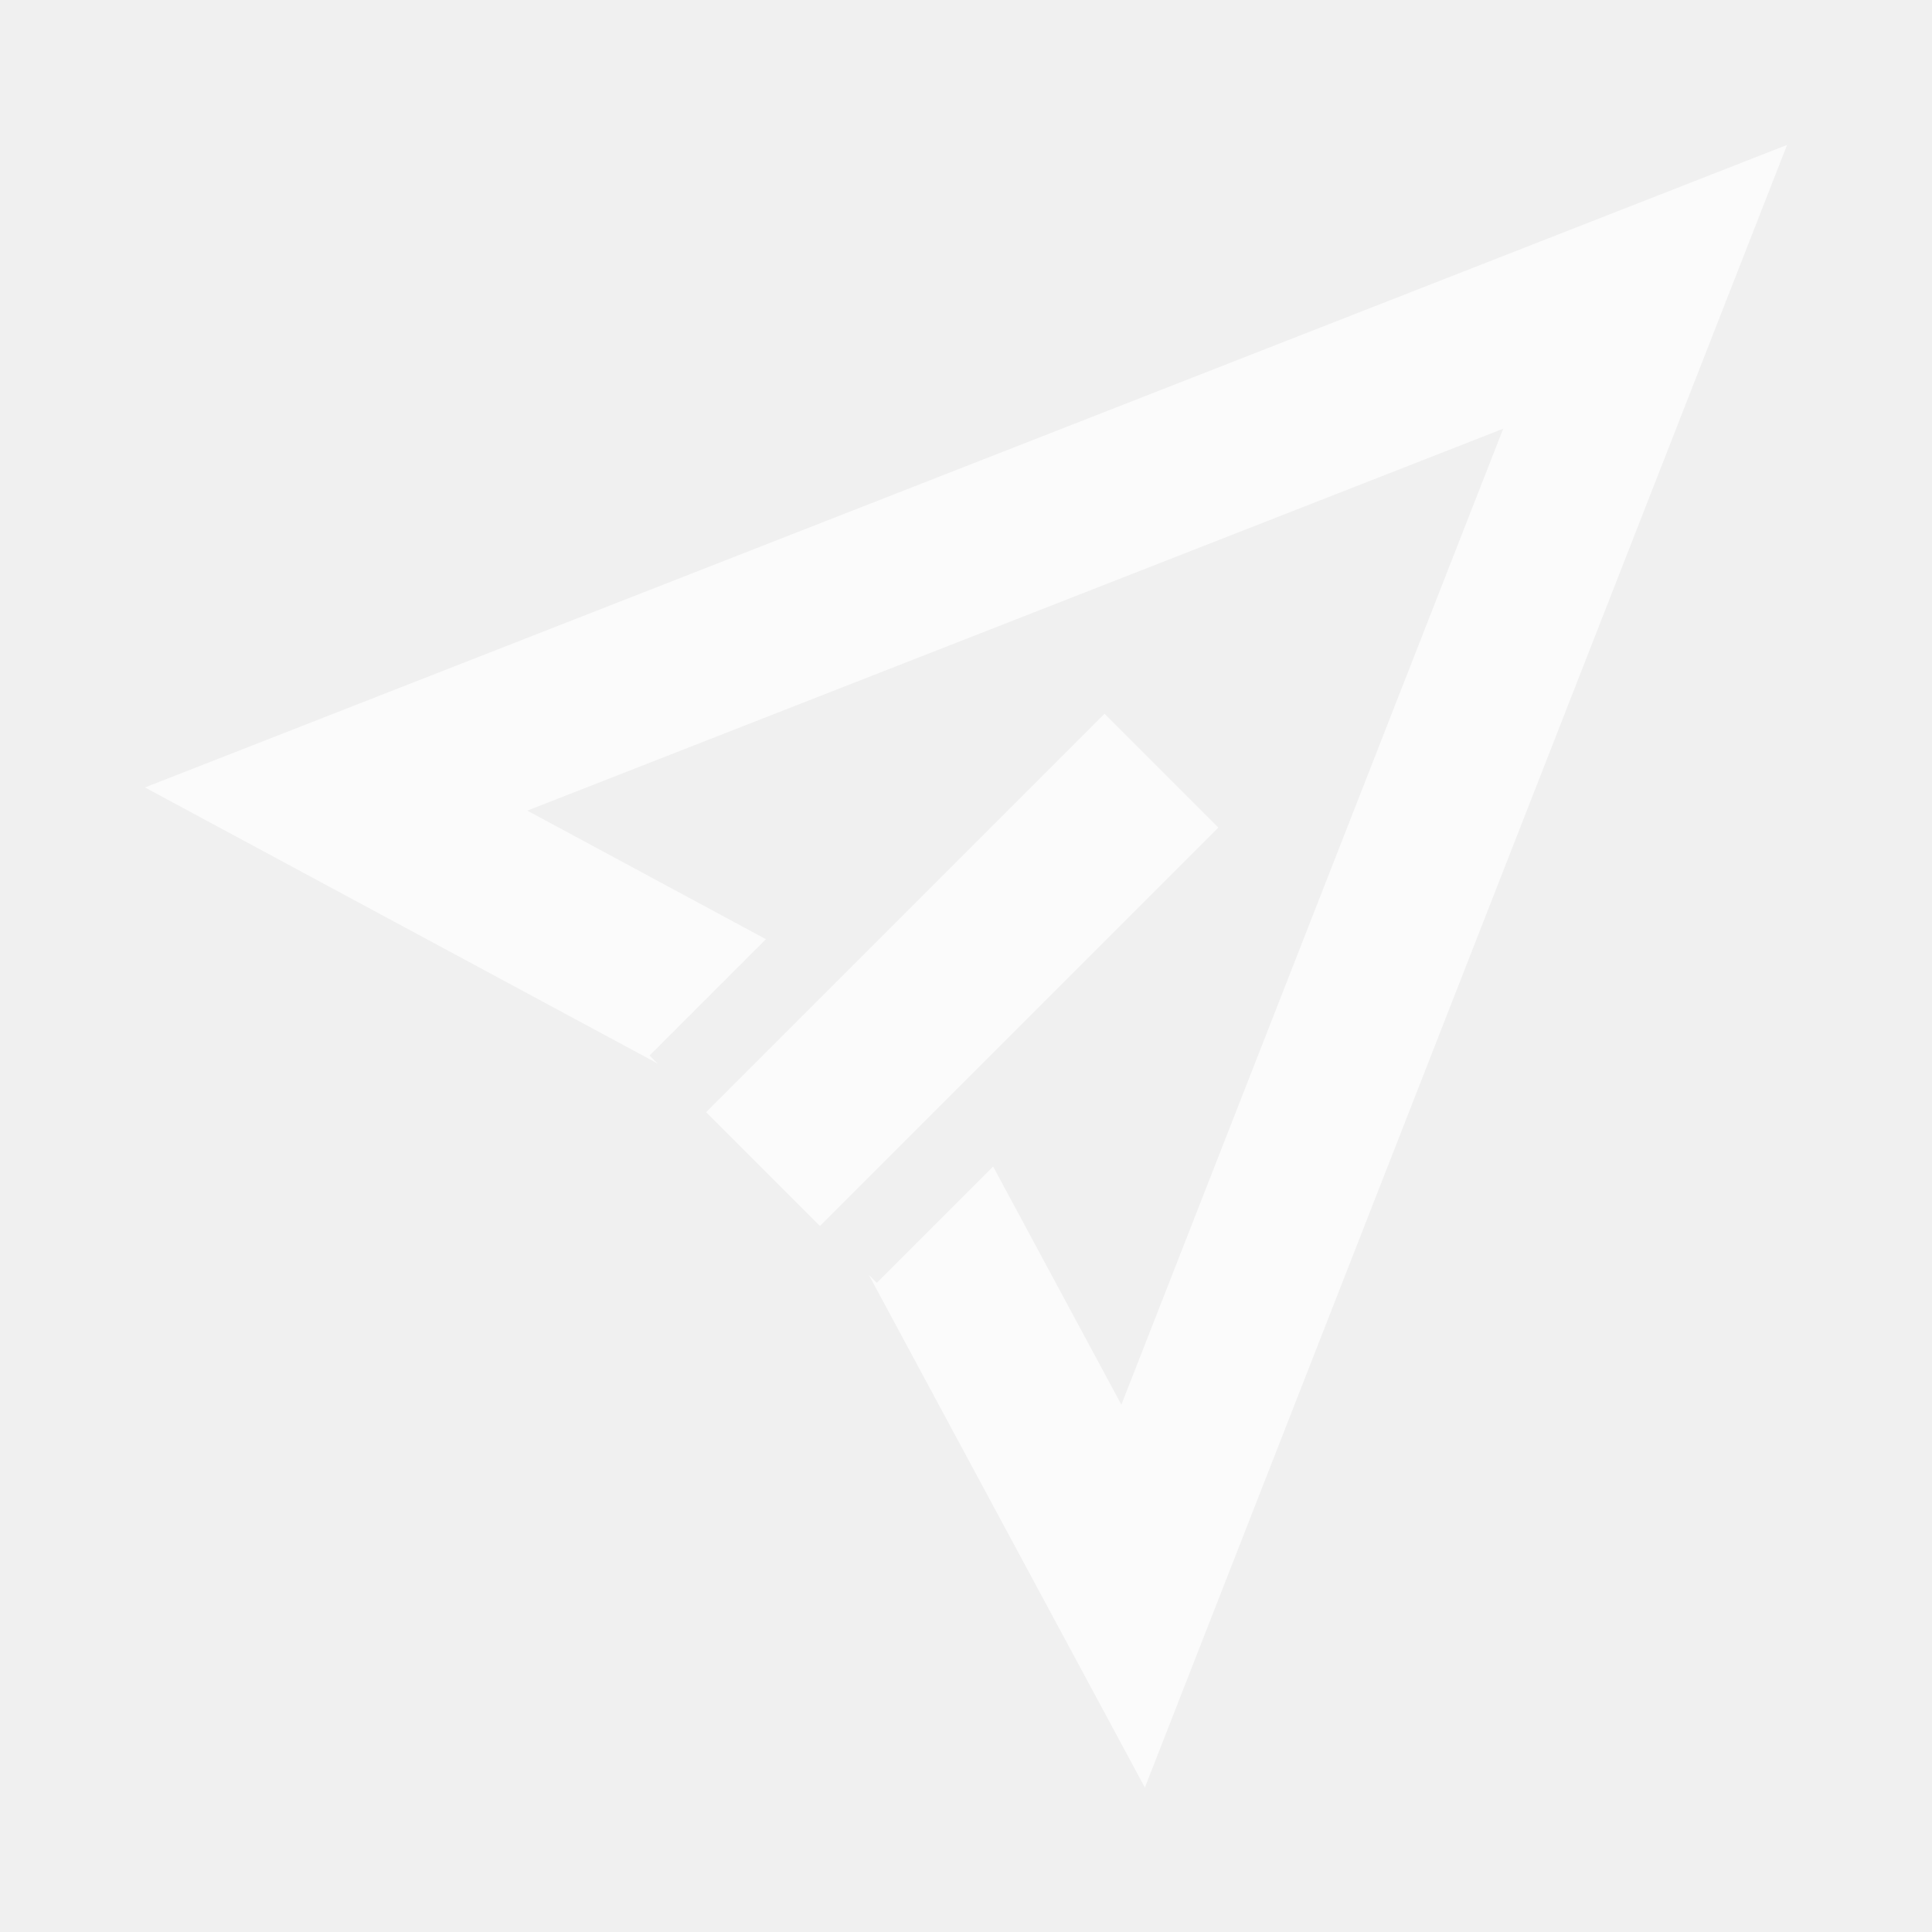
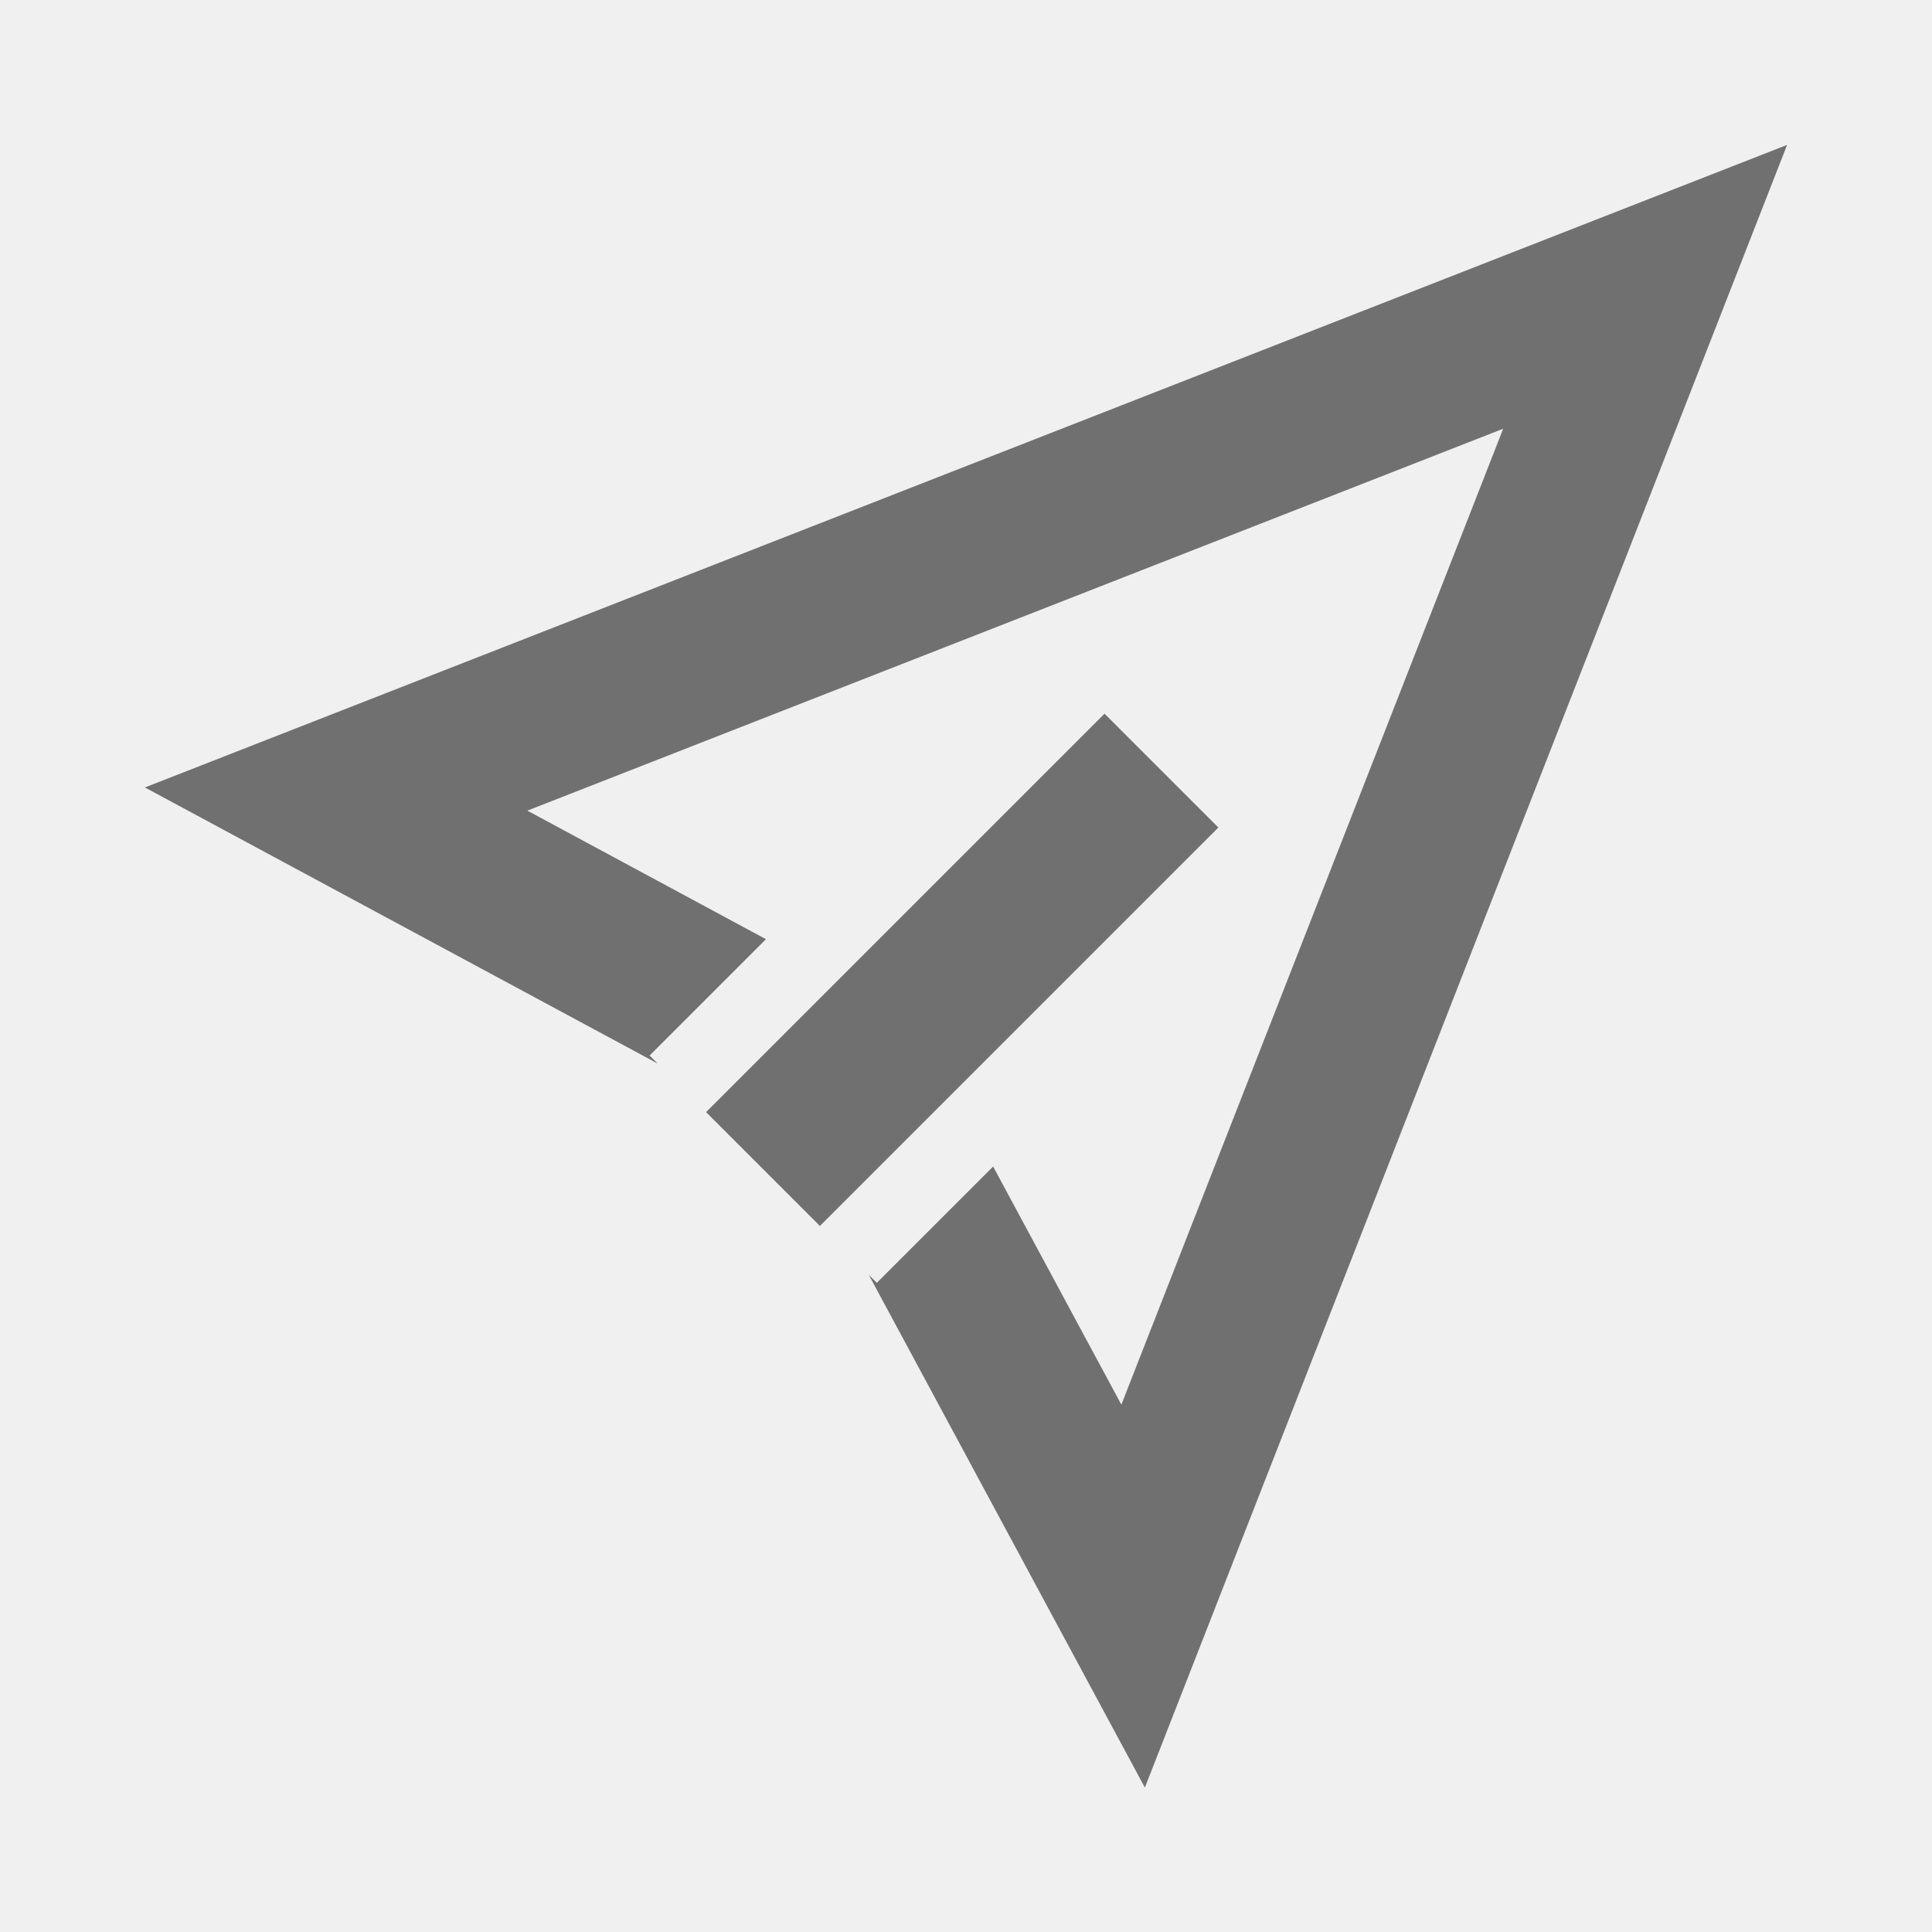
- <svg xmlns="http://www.w3.org/2000/svg" width="24" height="24" viewBox="0 0 24 24">
+ <svg xmlns="http://www.w3.org/2000/svg" id="ic-transaction-sent" width="24" height="24" viewBox="0 0 24 24">
  <defs>
    <style type="text/css">
-             .cls-1{opacity:.7}.cls-2{fill:#fff}.cls-3{fill:none}
+             .cls-1{fill:#707070}.cls-2{fill:none}
        </style>
  </defs>
-   <g id="ic-transaction-sent" class="cls-1">
-     <g id="Group_8832" data-name="Group 8832">
-       <path id="Path_18891" d="M22.2 1.8L1.8 9.782l6.37 3.43-.1-.1 1.445-1.445-2.964-1.597 12.122-4.744-4.743 12.123-1.593-2.958-1.445 1.445-.1-.1 3.43 6.37z" class="cls-2" data-name="Path 18891" />
-       <g id="Group_8831" data-name="Group 8831">
-         <path id="Rectangle_4411" d="M0 0h7v2H0z" class="cls-2" data-name="Rectangle 4411" transform="rotate(-45 21.062 -3.68)" />
-       </g>
+   <g id="Group_8832" data-name="Group 8832">
+     <path id="Path_18891" d="M22.2 1.8L1.8 9.782l6.37 3.43-.1-.1 1.445-1.445-2.964-1.597 12.122-4.744-4.743 12.123-1.593-2.958-1.445 1.445-.1-.1 3.43 6.37z" class="cls-1" data-name="Path 18891" />
+     <g id="Group_8831" data-name="Group 8831">
+       <path id="Rectangle_4411" d="M0 0h7v2H0z" class="cls-1" data-name="Rectangle 4411" transform="rotate(-45 21.062 -3.68)" />
    </g>
-     <path id="Rectangle_4412" d="M0 0h24v24H0z" class="cls-3" data-name="Rectangle 4412" />
  </g>
+   <path id="Rectangle_4412" d="M0 0h24v24H0z" class="cls-2" data-name="Rectangle 4412" />
</svg>
